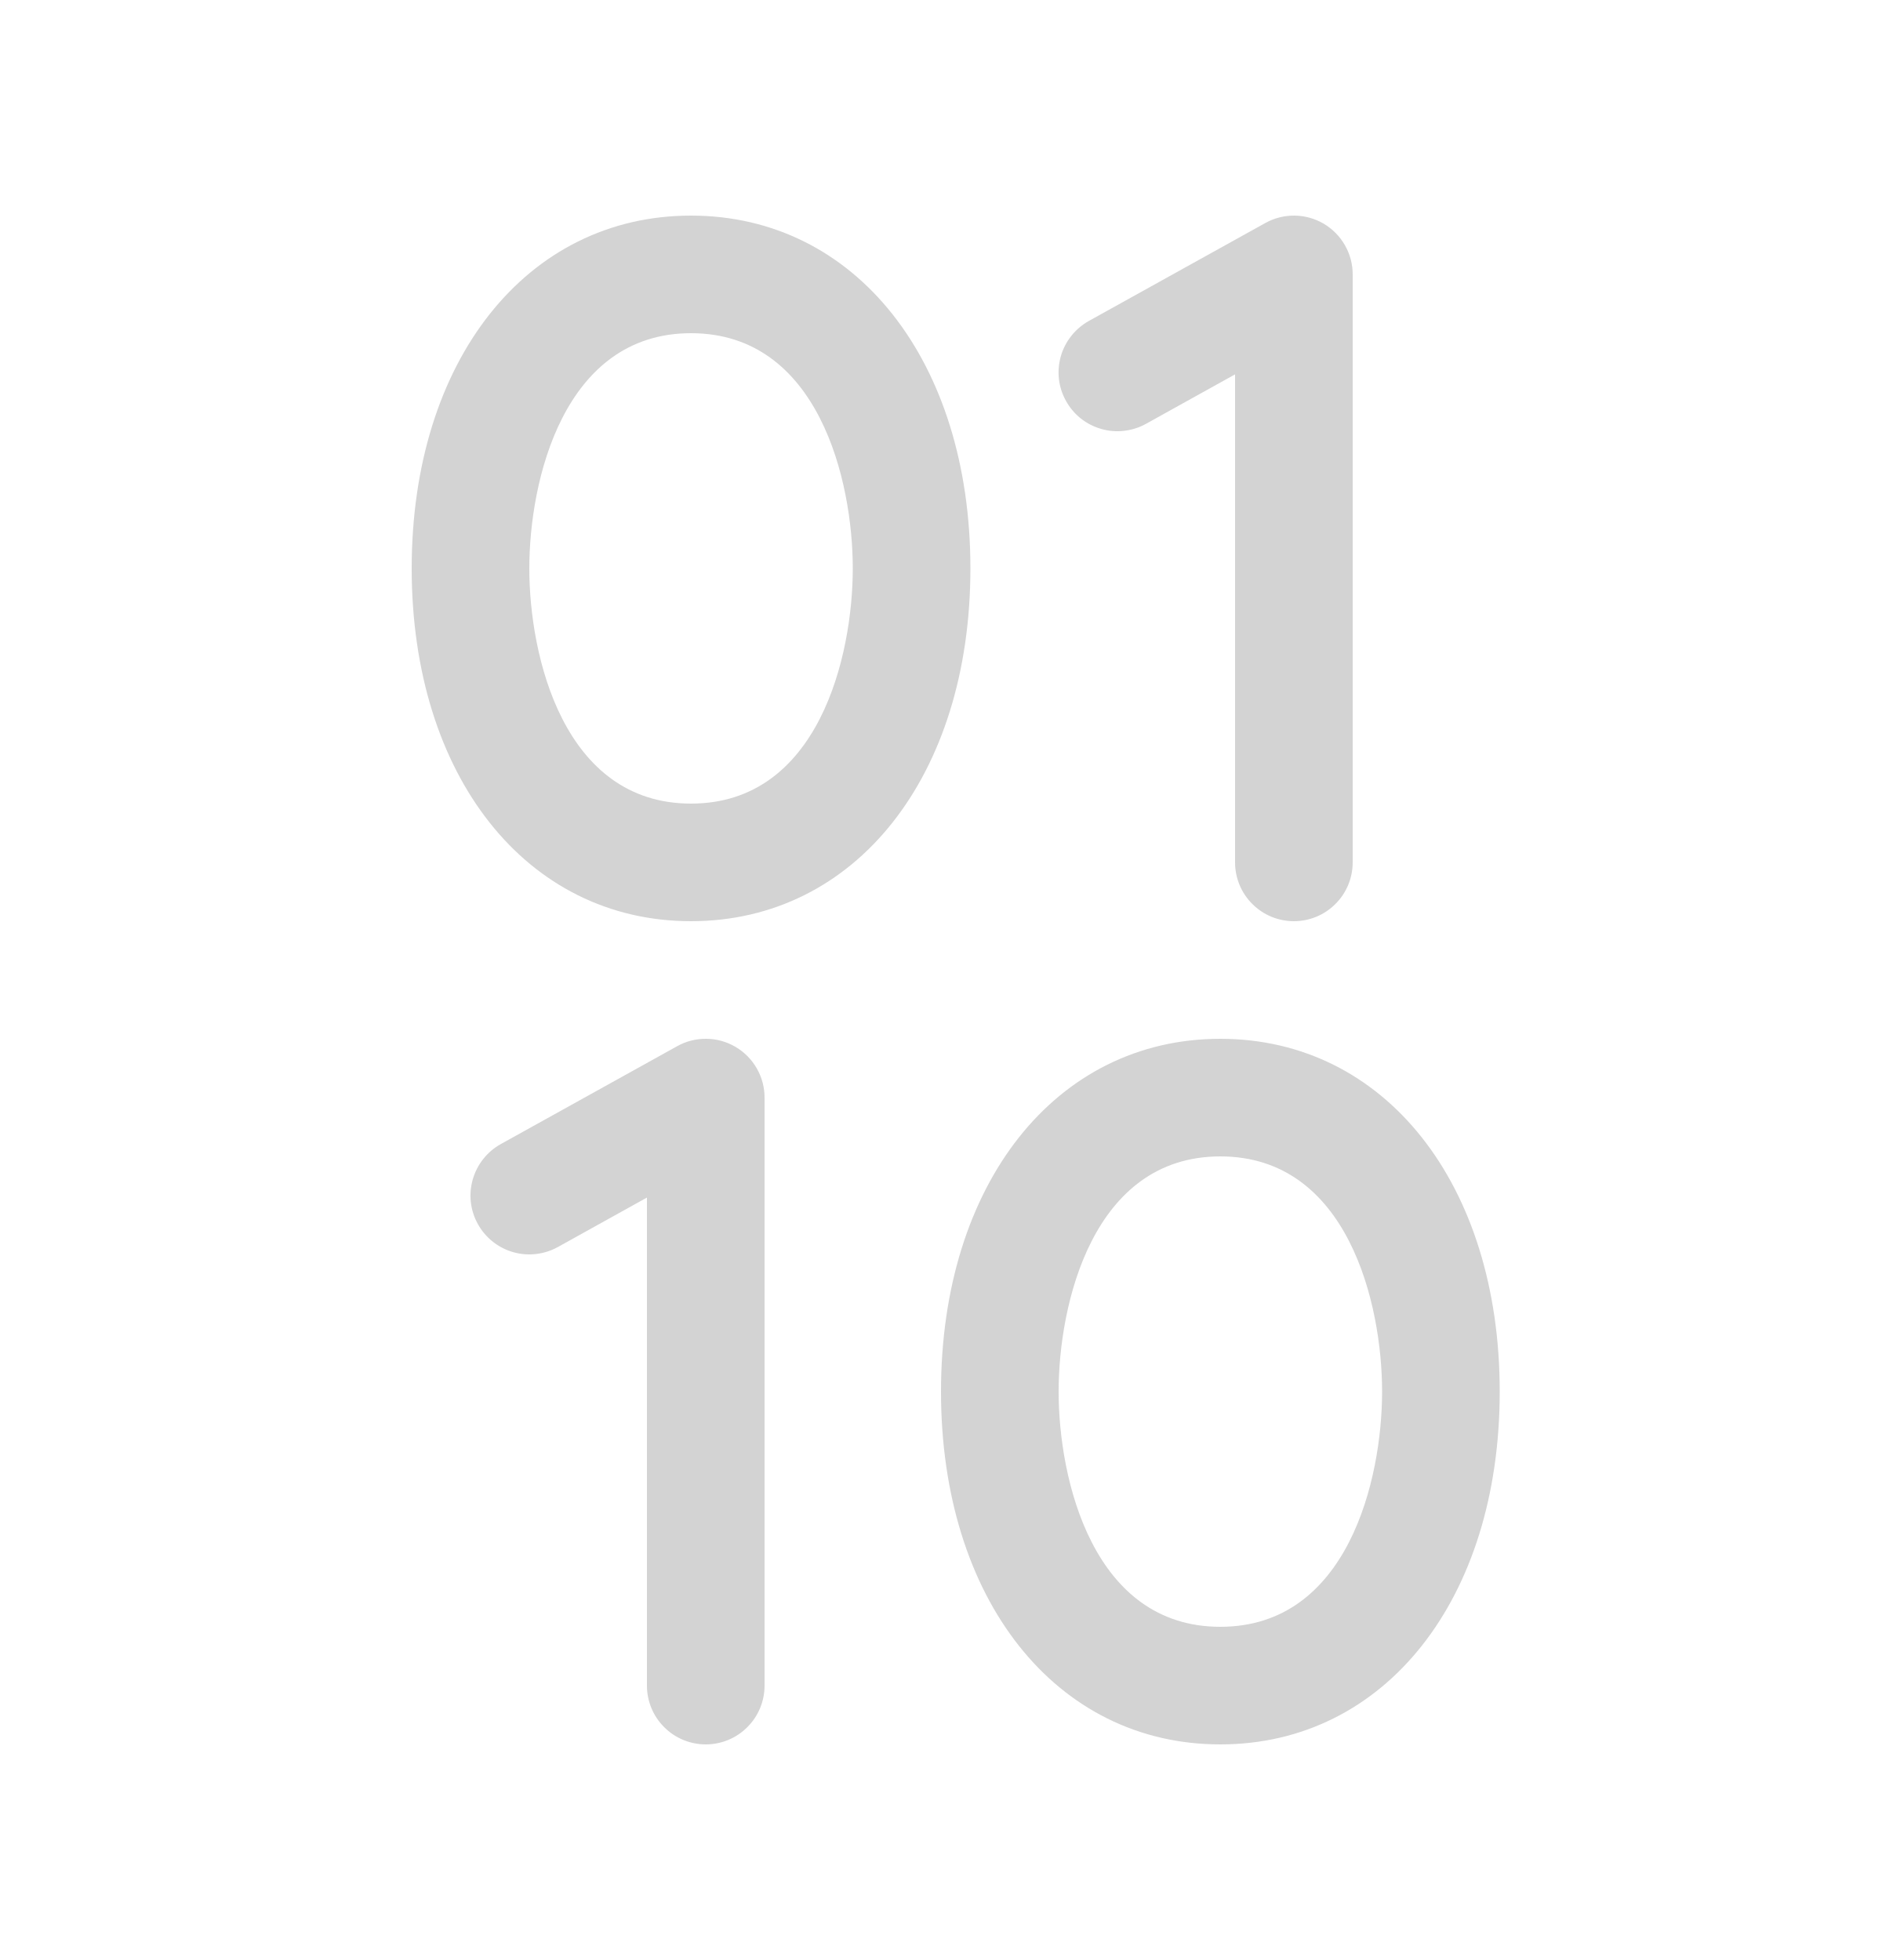
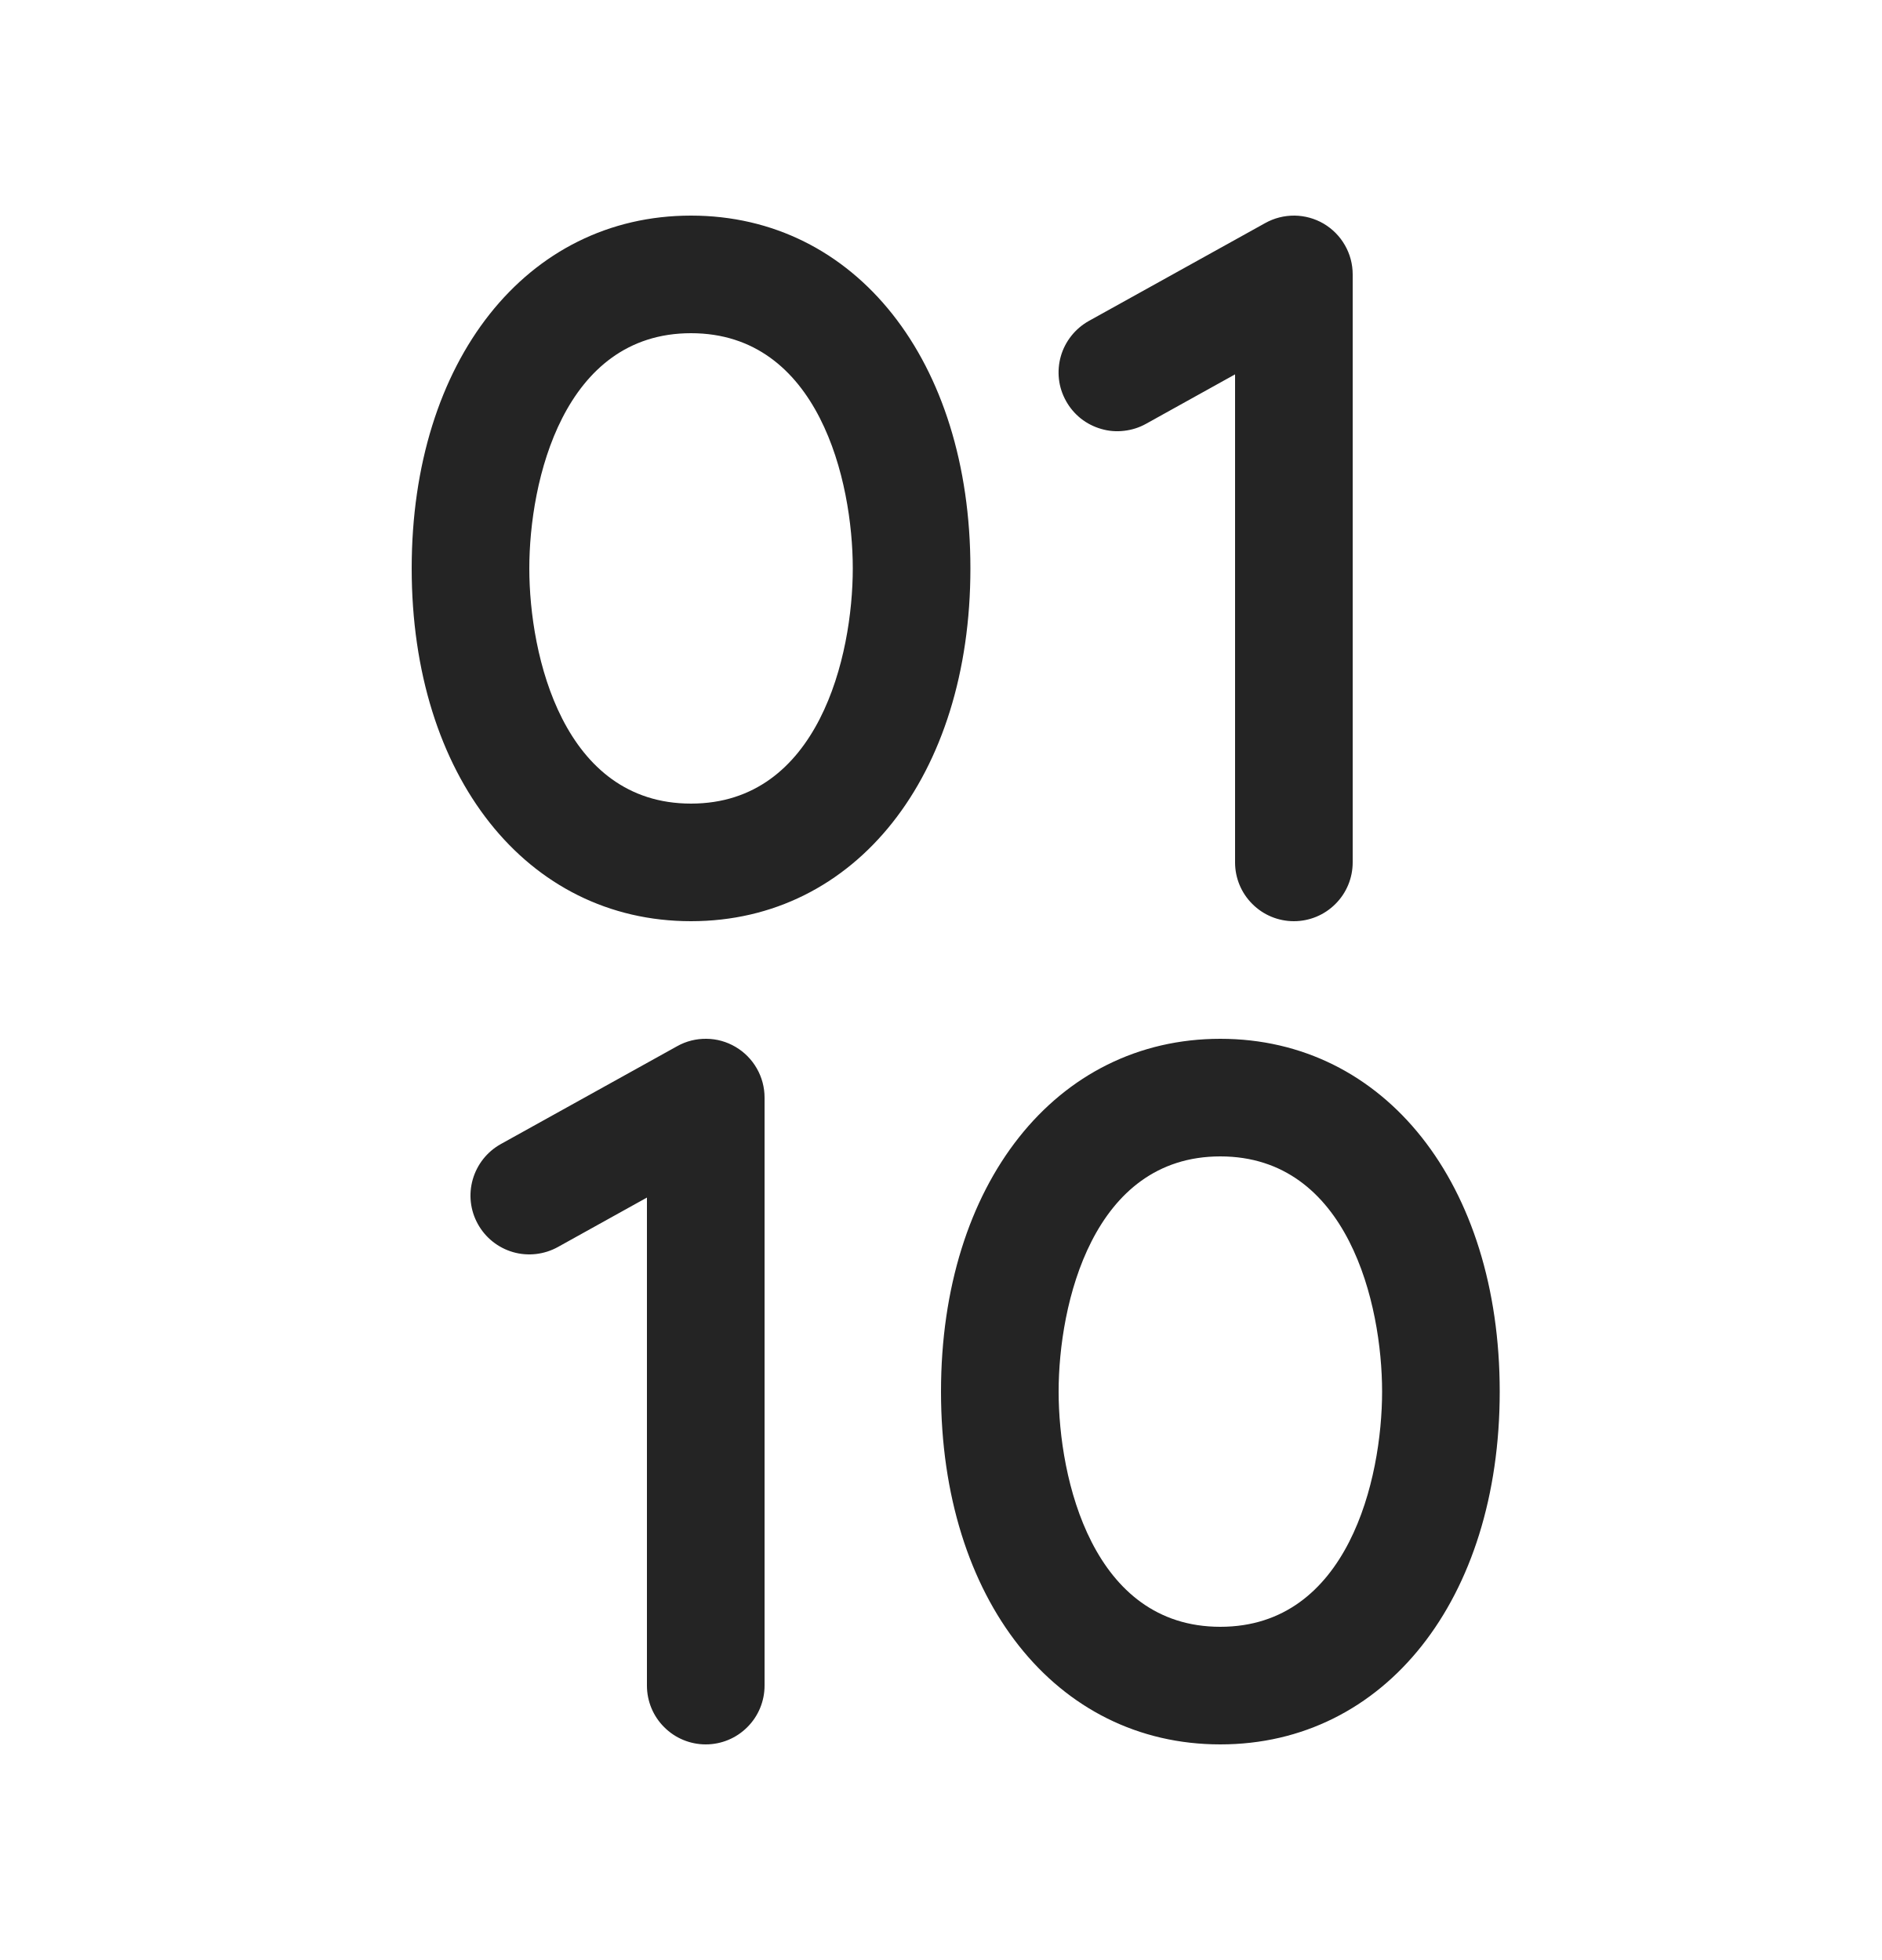
<svg xmlns="http://www.w3.org/2000/svg" width="24" height="25" viewBox="0 0 24 25" fill="none">
-   <path d="M8.812 2.75C6.715 2.75 5.25 4.601 5.25 7.25C5.25 9.899 6.715 11.75 8.812 11.75C10.91 11.75 12.375 9.899 12.375 7.25C12.375 4.601 10.91 2.75 8.812 2.75ZM8.812 10.25C7.184 10.25 6.75 8.365 6.75 7.25C6.75 6.135 7.184 4.25 8.812 4.25C10.441 4.25 10.875 6.135 10.875 7.25C10.875 8.365 10.441 10.25 8.812 10.25ZM15.562 13.25C13.465 13.25 12 15.101 12 17.75C12 20.399 13.465 22.25 15.562 22.25C17.66 22.25 19.125 20.399 19.125 17.75C19.125 15.101 17.66 13.25 15.562 13.25ZM15.562 20.75C13.934 20.75 13.5 18.865 13.5 17.75C13.5 16.635 13.934 14.75 15.562 14.75C17.191 14.75 17.625 16.635 17.625 17.75C17.625 18.865 17.191 20.75 15.562 20.75ZM13.594 5.114C13.546 5.028 13.515 4.934 13.504 4.836C13.493 4.738 13.501 4.639 13.528 4.544C13.555 4.449 13.601 4.361 13.662 4.284C13.723 4.207 13.799 4.142 13.885 4.094L16.135 2.845C16.25 2.781 16.378 2.749 16.509 2.75C16.64 2.752 16.767 2.787 16.88 2.853C16.993 2.92 17.086 3.014 17.151 3.128C17.216 3.241 17.25 3.369 17.25 3.5V11C17.25 11.199 17.171 11.39 17.03 11.53C16.89 11.671 16.699 11.75 16.5 11.75C16.301 11.75 16.11 11.671 15.97 11.53C15.829 11.39 15.75 11.199 15.75 11V4.775L14.614 5.406C14.528 5.454 14.433 5.484 14.335 5.495C14.237 5.507 14.138 5.499 14.043 5.471C13.949 5.444 13.86 5.399 13.783 5.338C13.706 5.276 13.642 5.201 13.594 5.114ZM9.75 14V21.5C9.75 21.699 9.671 21.89 9.53 22.03C9.39 22.171 9.199 22.25 9 22.25C8.801 22.25 8.61 22.171 8.47 22.03C8.329 21.89 8.25 21.699 8.25 21.5V15.275L7.114 15.906C6.94 16.002 6.734 16.026 6.543 15.971C6.352 15.916 6.19 15.787 6.094 15.613C5.997 15.439 5.974 15.234 6.029 15.043C6.084 14.852 6.212 14.69 6.386 14.593L8.636 13.344C8.75 13.28 8.879 13.248 9.01 13.25C9.14 13.251 9.268 13.287 9.381 13.354C9.493 13.42 9.586 13.514 9.651 13.628C9.716 13.741 9.75 13.869 9.75 14Z" fill="#242424" fill-opacity="0.2" />
+   <path d="M8.812 2.75C6.715 2.75 5.25 4.601 5.25 7.25C5.25 9.899 6.715 11.75 8.812 11.75C10.91 11.75 12.375 9.899 12.375 7.25C12.375 4.601 10.91 2.75 8.812 2.75ZM8.812 10.25C7.184 10.25 6.75 8.365 6.75 7.25C6.75 6.135 7.184 4.25 8.812 4.25C10.441 4.25 10.875 6.135 10.875 7.25C10.875 8.365 10.441 10.25 8.812 10.25ZM15.562 13.25C13.465 13.25 12 15.101 12 17.75C12 20.399 13.465 22.25 15.562 22.25C17.66 22.25 19.125 20.399 19.125 17.75C19.125 15.101 17.66 13.25 15.562 13.25ZM15.562 20.75C13.934 20.75 13.5 18.865 13.5 17.75C13.5 16.635 13.934 14.75 15.562 14.75C17.191 14.75 17.625 16.635 17.625 17.75C17.625 18.865 17.191 20.75 15.562 20.75ZM13.594 5.114C13.546 5.028 13.515 4.934 13.504 4.836C13.493 4.738 13.501 4.639 13.528 4.544C13.555 4.449 13.601 4.361 13.662 4.284C13.723 4.207 13.799 4.142 13.885 4.094L16.135 2.845C16.25 2.781 16.378 2.749 16.509 2.75C16.64 2.752 16.767 2.787 16.88 2.853C16.993 2.92 17.086 3.014 17.151 3.128C17.216 3.241 17.25 3.369 17.25 3.5V11C17.25 11.199 17.171 11.39 17.03 11.53C16.89 11.671 16.699 11.75 16.5 11.75C16.301 11.75 16.11 11.671 15.97 11.53C15.829 11.39 15.75 11.199 15.75 11V4.775L14.614 5.406C14.528 5.454 14.433 5.484 14.335 5.495C14.237 5.507 14.138 5.499 14.043 5.471C13.949 5.444 13.86 5.399 13.783 5.338C13.706 5.276 13.642 5.201 13.594 5.114ZM9.75 14V21.5C9.75 21.699 9.671 21.89 9.53 22.03C9.39 22.171 9.199 22.25 9 22.25C8.801 22.25 8.61 22.171 8.47 22.03C8.329 21.89 8.25 21.699 8.25 21.5V15.275L7.114 15.906C6.94 16.002 6.734 16.026 6.543 15.971C6.352 15.916 6.19 15.787 6.094 15.613C5.997 15.439 5.974 15.234 6.029 15.043C6.084 14.852 6.212 14.69 6.386 14.593L8.636 13.344C8.75 13.28 8.879 13.248 9.01 13.25C9.14 13.251 9.268 13.287 9.381 13.354C9.493 13.42 9.586 13.514 9.651 13.628C9.716 13.741 9.75 13.869 9.75 14Z" fill="#242424" fillOpacity="0.2" />
</svg>
